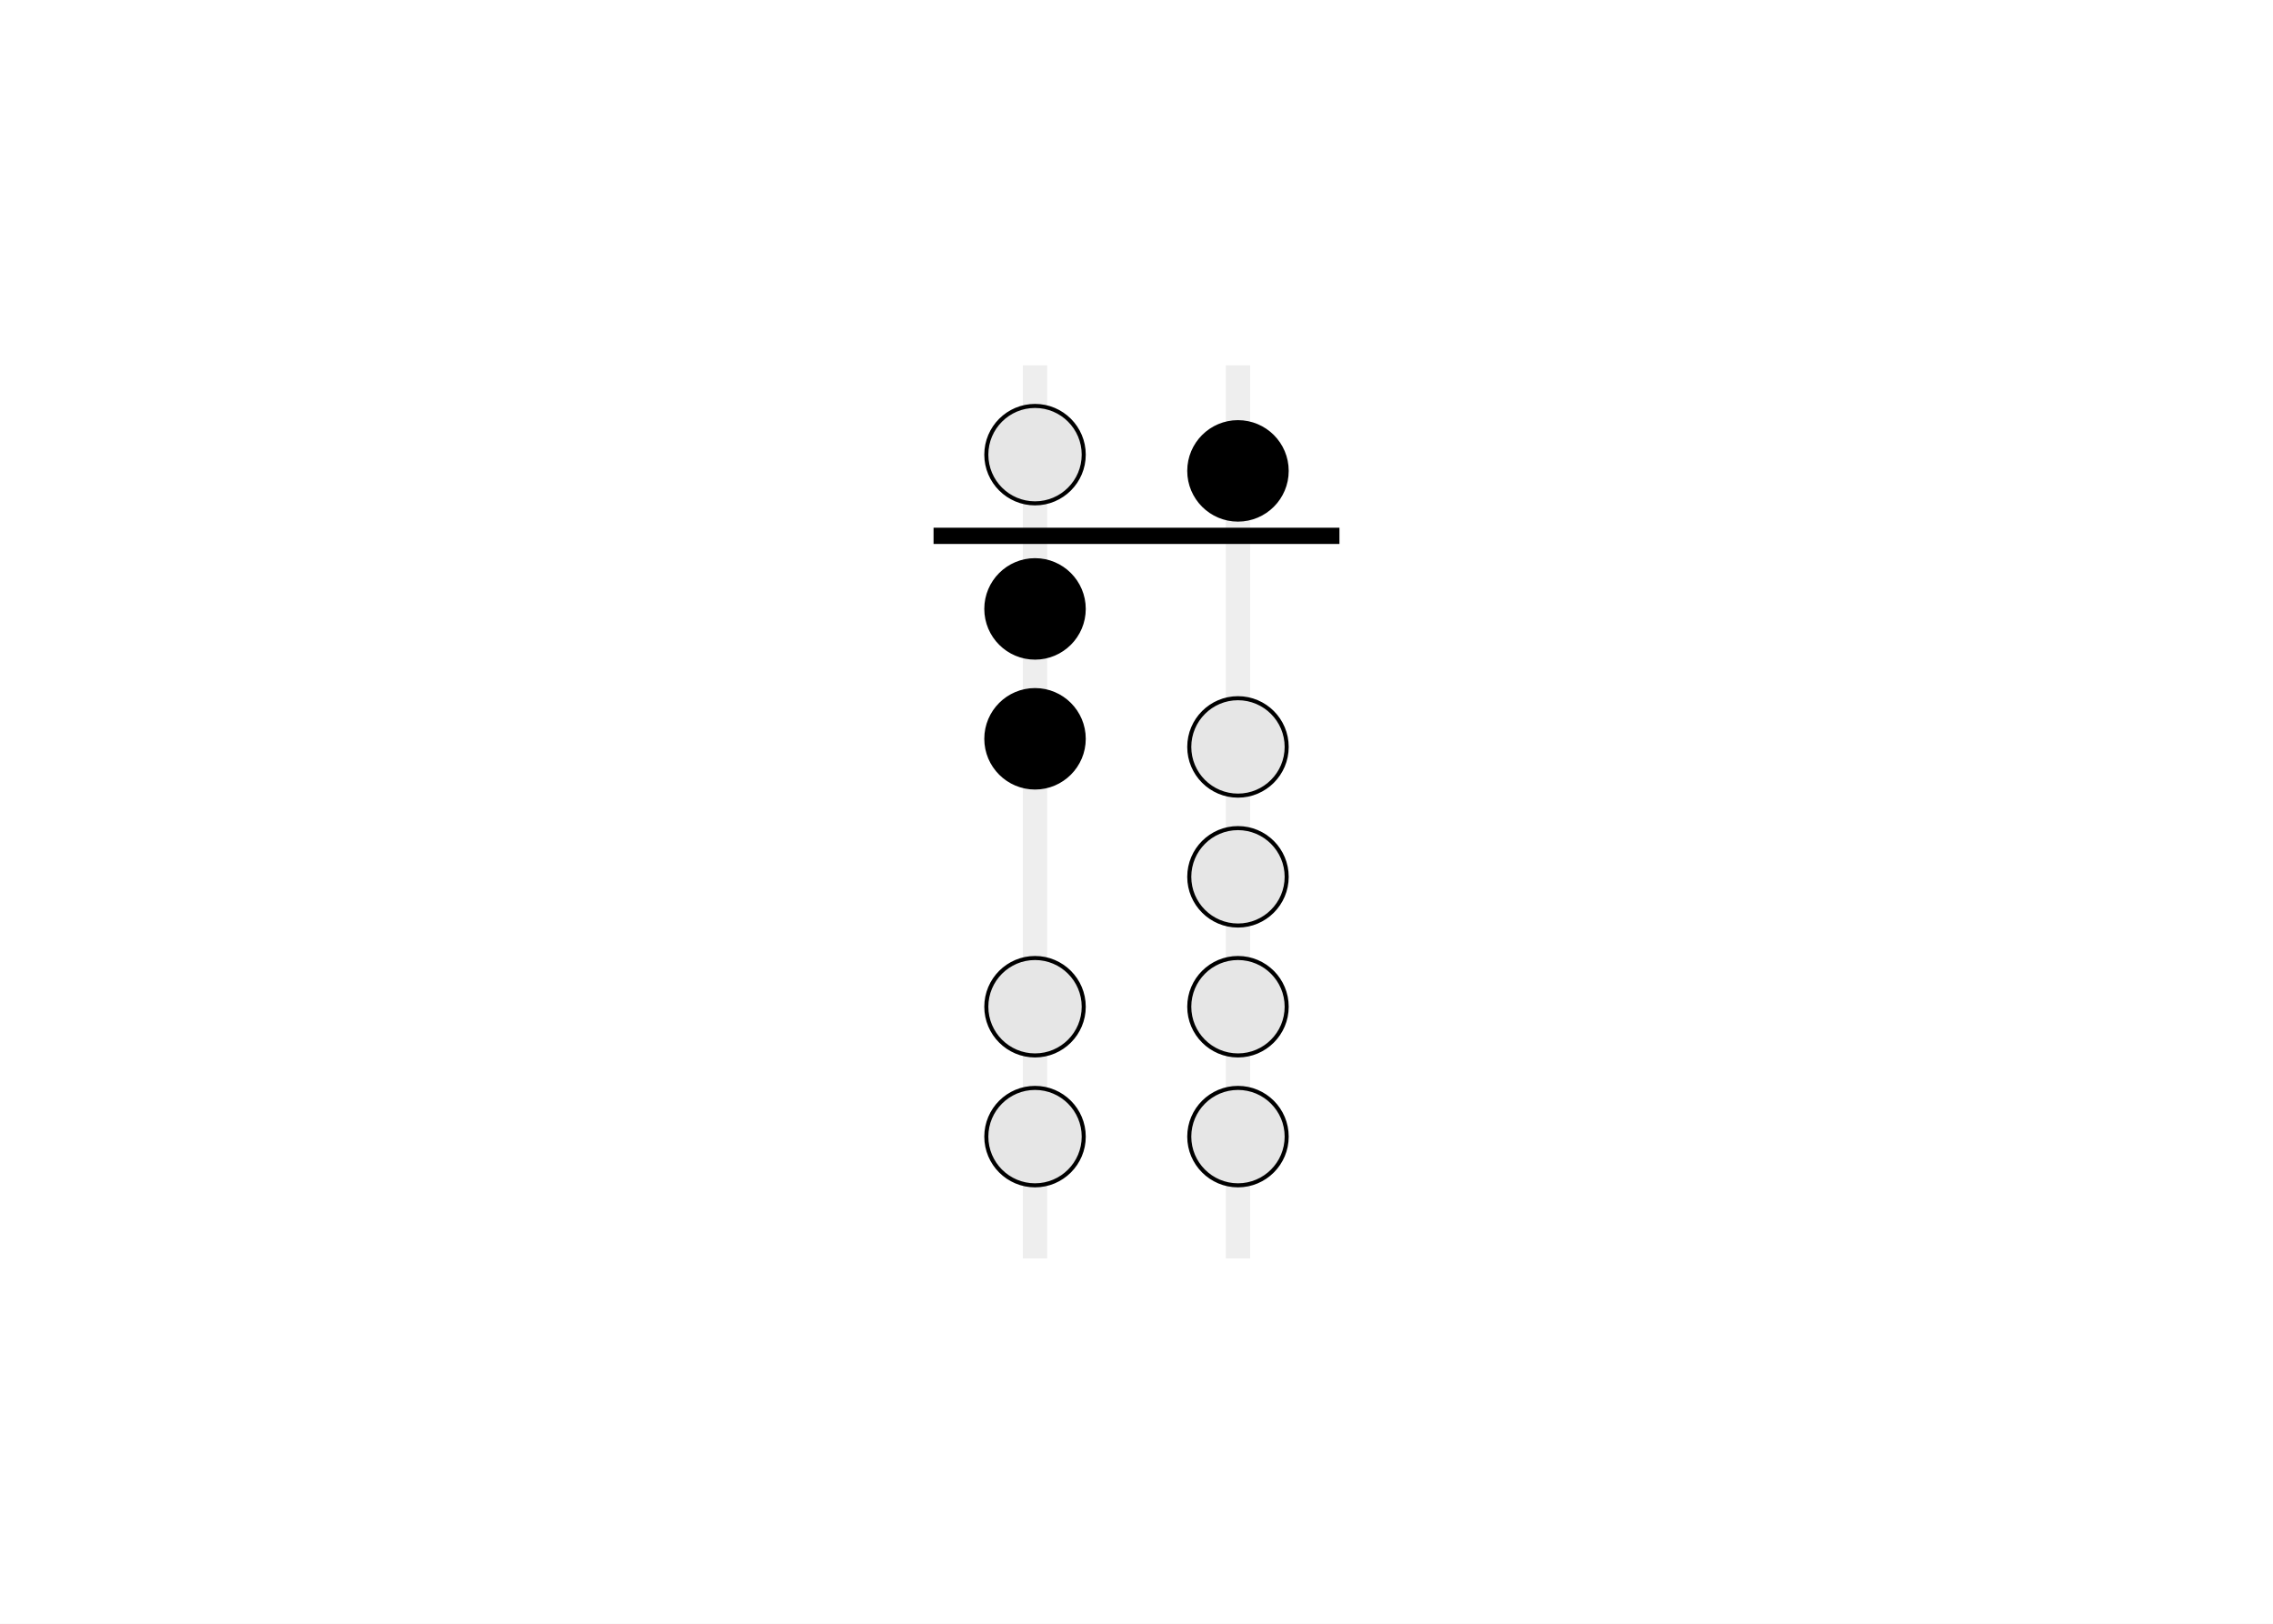
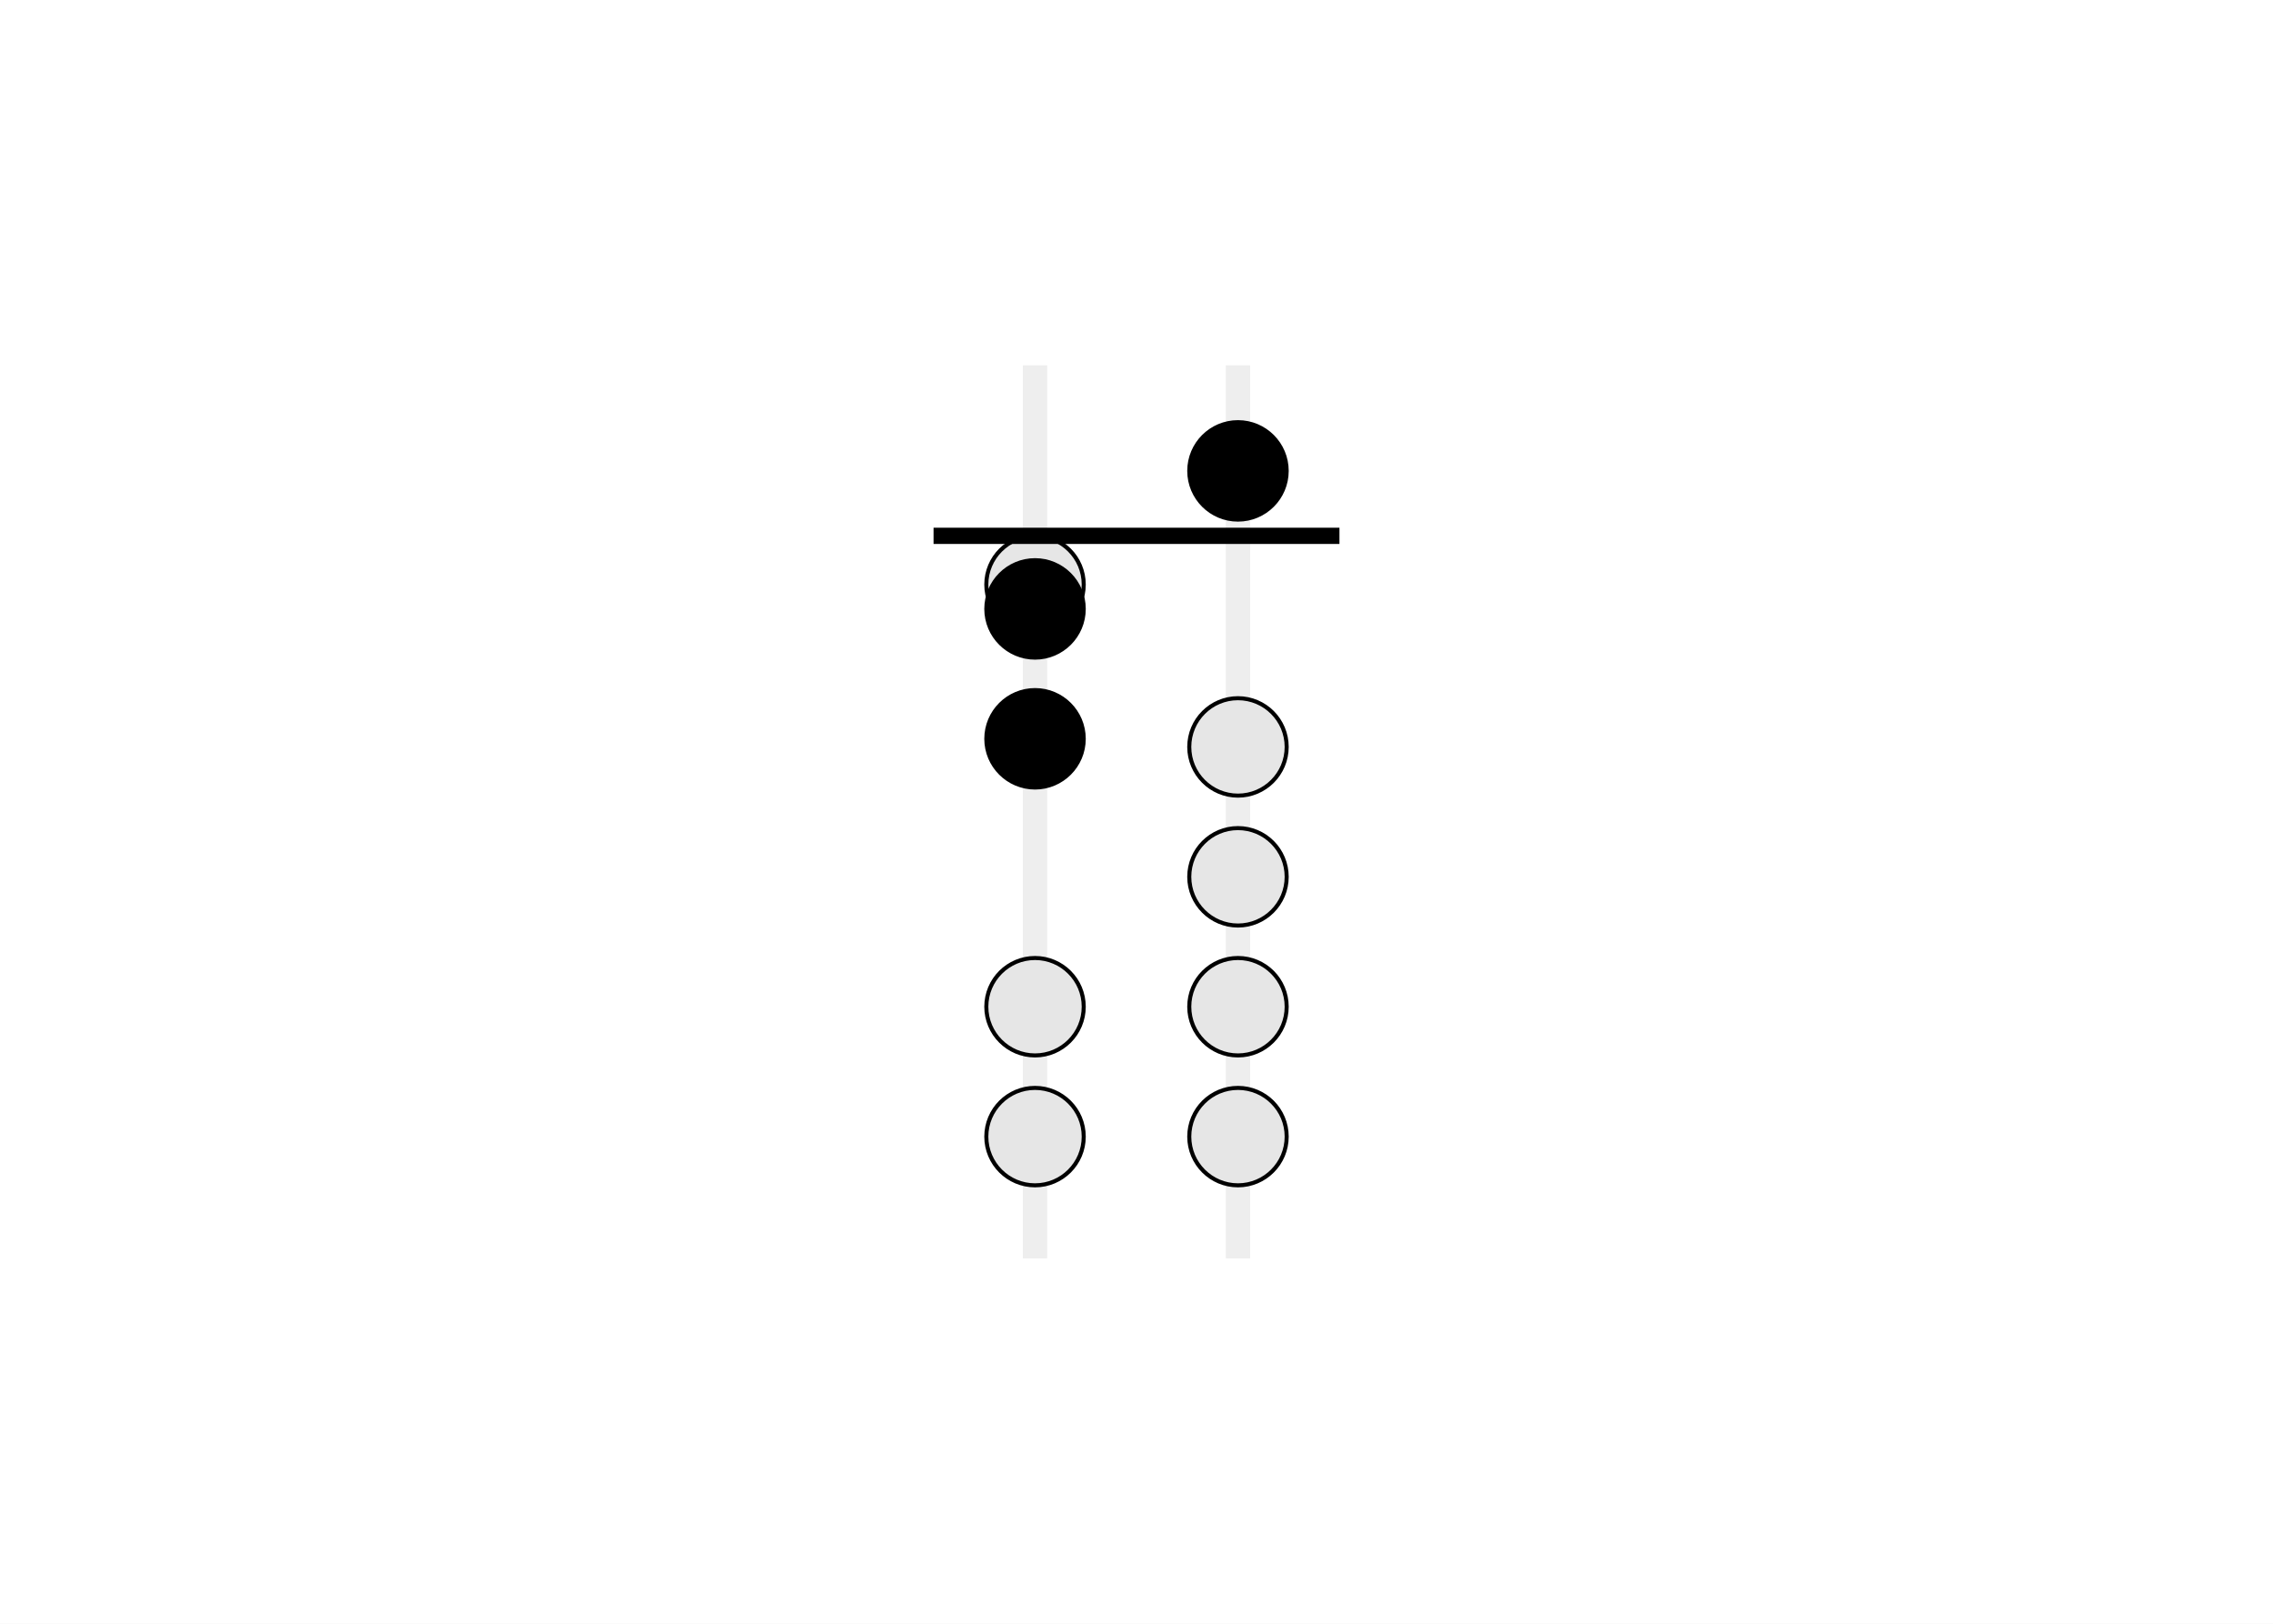
<svg xmlns="http://www.w3.org/2000/svg" class="typst-doc" viewBox="0 0 252 180" width="252pt" height="180pt">
  <path class="typst-shape" fill="#ffffff" fill-rule="nonzero" d="M 0 0 L 0 180 L 252 180 L 252 0 Z " />
  <g>
    <g transform="translate(12.6 12.6)">
      <g class="typst-group">
        <g>
          <g transform="translate(88.4 22.4)">
            <g class="typst-group">
              <g transform="matrix(0.9 0 0 0.9 2.5 5.5)">
                <g transform="translate(0 0)">
                  <g class="typst-group">
                    <g>
                      <g transform="translate(0 0)">
                        <g class="typst-group">
                          <g>
                            <g transform="translate(11 0)">
                              <path class="typst-shape" fill="#eeeeee" fill-rule="nonzero" d="M 0 0 L 0 110 L 3 110 L 3 0 Z " />
                            </g>
-                             <g transform="translate(6.5 5)">
+                             <g transform="translate(6.5 21)">
                              <g class="typst-group">
                                <g>
                                  <g transform="translate(-0 -0)">
                                    <path class="typst-shape" fill="#e6e6e6" fill-rule="nonzero" stroke="#000000" stroke-width="0.5" stroke-linecap="butt" stroke-linejoin="miter" stroke-miterlimit="4" d="M 0 6 C 0 2.689 2.689 0 6 0 C 9.311 0 12 2.689 12 6 C 12 9.311 9.311 12 6 12 C 2.689 12 0 9.311 0 6 " />
                                  </g>
                                </g>
                              </g>
                            </g>
                            <g transform="translate(6.5 24)">
                              <g class="typst-group">
                                <g>
                                  <g transform="translate(-0 -0)">
                                    <path class="typst-shape" fill="#000000" fill-rule="nonzero" stroke="#000000" stroke-width="0.5" stroke-linecap="butt" stroke-linejoin="miter" stroke-miterlimit="4" d="M 0 6 C 0 2.689 2.689 0 6 0 C 9.311 0 12 2.689 12 6 C 12 9.311 9.311 12 6 12 C 2.689 12 0 9.311 0 6 " />
                                  </g>
                                </g>
                              </g>
                            </g>
                            <g transform="translate(6.5 40)">
                              <g class="typst-group">
                                <g>
                                  <g transform="translate(-0 -0)">
                                    <path class="typst-shape" fill="#000000" fill-rule="nonzero" stroke="#000000" stroke-width="0.5" stroke-linecap="butt" stroke-linejoin="miter" stroke-miterlimit="4" d="M 0 6 C 0 2.689 2.689 0 6 0 C 9.311 0 12 2.689 12 6 C 12 9.311 9.311 12 6 12 C 2.689 12 0 9.311 0 6 " />
                                  </g>
                                </g>
                              </g>
                            </g>
                            <g transform="translate(6.5 73)">
                              <g class="typst-group">
                                <g>
                                  <g transform="translate(-0 -0)">
                                    <path class="typst-shape" fill="#e6e6e6" fill-rule="nonzero" stroke="#000000" stroke-width="0.5" stroke-linecap="butt" stroke-linejoin="miter" stroke-miterlimit="4" d="M 0 6 C 0 2.689 2.689 0 6 0 C 9.311 0 12 2.689 12 6 C 12 9.311 9.311 12 6 12 C 2.689 12 0 9.311 0 6 " />
                                  </g>
                                </g>
                              </g>
                            </g>
                            <g transform="translate(6.5 89)">
                              <g class="typst-group">
                                <g>
                                  <g transform="translate(-0 -0)">
                                    <path class="typst-shape" fill="#e6e6e6" fill-rule="nonzero" stroke="#000000" stroke-width="0.5" stroke-linecap="butt" stroke-linejoin="miter" stroke-miterlimit="4" d="M 0 6 C 0 2.689 2.689 0 6 0 C 9.311 0 12 2.689 12 6 C 12 9.311 9.311 12 6 12 C 2.689 12 0 9.311 0 6 " />
                                  </g>
                                </g>
                              </g>
                            </g>
                            <g transform="translate(36 0)">
                              <path class="typst-shape" fill="#eeeeee" fill-rule="nonzero" d="M 0 0 L 0 110 L 3 110 L 3 0 Z " />
                            </g>
                            <g transform="translate(31.5 7)">
                              <g class="typst-group">
                                <g>
                                  <g transform="translate(-0 -0)">
                                    <path class="typst-shape" fill="#000000" fill-rule="nonzero" stroke="#000000" stroke-width="0.5" stroke-linecap="butt" stroke-linejoin="miter" stroke-miterlimit="4" d="M 0 6 C 0 2.689 2.689 0 6 0 C 9.311 0 12 2.689 12 6 C 12 9.311 9.311 12 6 12 C 2.689 12 0 9.311 0 6 " />
                                  </g>
                                </g>
                              </g>
                            </g>
                            <g transform="translate(31.5 41)">
                              <g class="typst-group">
                                <g>
                                  <g transform="translate(-0 -0)">
                                    <path class="typst-shape" fill="#e6e6e6" fill-rule="nonzero" stroke="#000000" stroke-width="0.5" stroke-linecap="butt" stroke-linejoin="miter" stroke-miterlimit="4" d="M 0 6 C 0 2.689 2.689 0 6 0 C 9.311 0 12 2.689 12 6 C 12 9.311 9.311 12 6 12 C 2.689 12 0 9.311 0 6 " />
                                  </g>
                                </g>
                              </g>
                            </g>
                            <g transform="translate(31.5 57)">
                              <g class="typst-group">
                                <g>
                                  <g transform="translate(-0 -0)">
                                    <path class="typst-shape" fill="#e6e6e6" fill-rule="nonzero" stroke="#000000" stroke-width="0.5" stroke-linecap="butt" stroke-linejoin="miter" stroke-miterlimit="4" d="M 0 6 C 0 2.689 2.689 0 6 0 C 9.311 0 12 2.689 12 6 C 12 9.311 9.311 12 6 12 C 2.689 12 0 9.311 0 6 " />
                                  </g>
                                </g>
                              </g>
                            </g>
                            <g transform="translate(31.5 73)">
                              <g class="typst-group">
                                <g>
                                  <g transform="translate(-0 -0)">
                                    <path class="typst-shape" fill="#e6e6e6" fill-rule="nonzero" stroke="#000000" stroke-width="0.5" stroke-linecap="butt" stroke-linejoin="miter" stroke-miterlimit="4" d="M 0 6 C 0 2.689 2.689 0 6 0 C 9.311 0 12 2.689 12 6 C 12 9.311 9.311 12 6 12 C 2.689 12 0 9.311 0 6 " />
                                  </g>
                                </g>
                              </g>
                            </g>
                            <g transform="translate(31.5 89)">
                              <g class="typst-group">
                                <g>
                                  <g transform="translate(-0 -0)">
                                    <path class="typst-shape" fill="#e6e6e6" fill-rule="nonzero" stroke="#000000" stroke-width="0.5" stroke-linecap="butt" stroke-linejoin="miter" stroke-miterlimit="4" d="M 0 6 C 0 2.689 2.689 0 6 0 C 9.311 0 12 2.689 12 6 C 12 9.311 9.311 12 6 12 C 2.689 12 0 9.311 0 6 " />
                                  </g>
                                </g>
                              </g>
                            </g>
                            <g transform="translate(0 20)">
                              <path class="typst-shape" fill="#000000" fill-rule="nonzero" d="M 0 0 L 0 2 L 50 2 L 50 0 Z " />
                            </g>
                          </g>
                        </g>
                      </g>
                    </g>
                  </g>
                </g>
              </g>
            </g>
          </g>
        </g>
      </g>
    </g>
  </g>
</svg>
